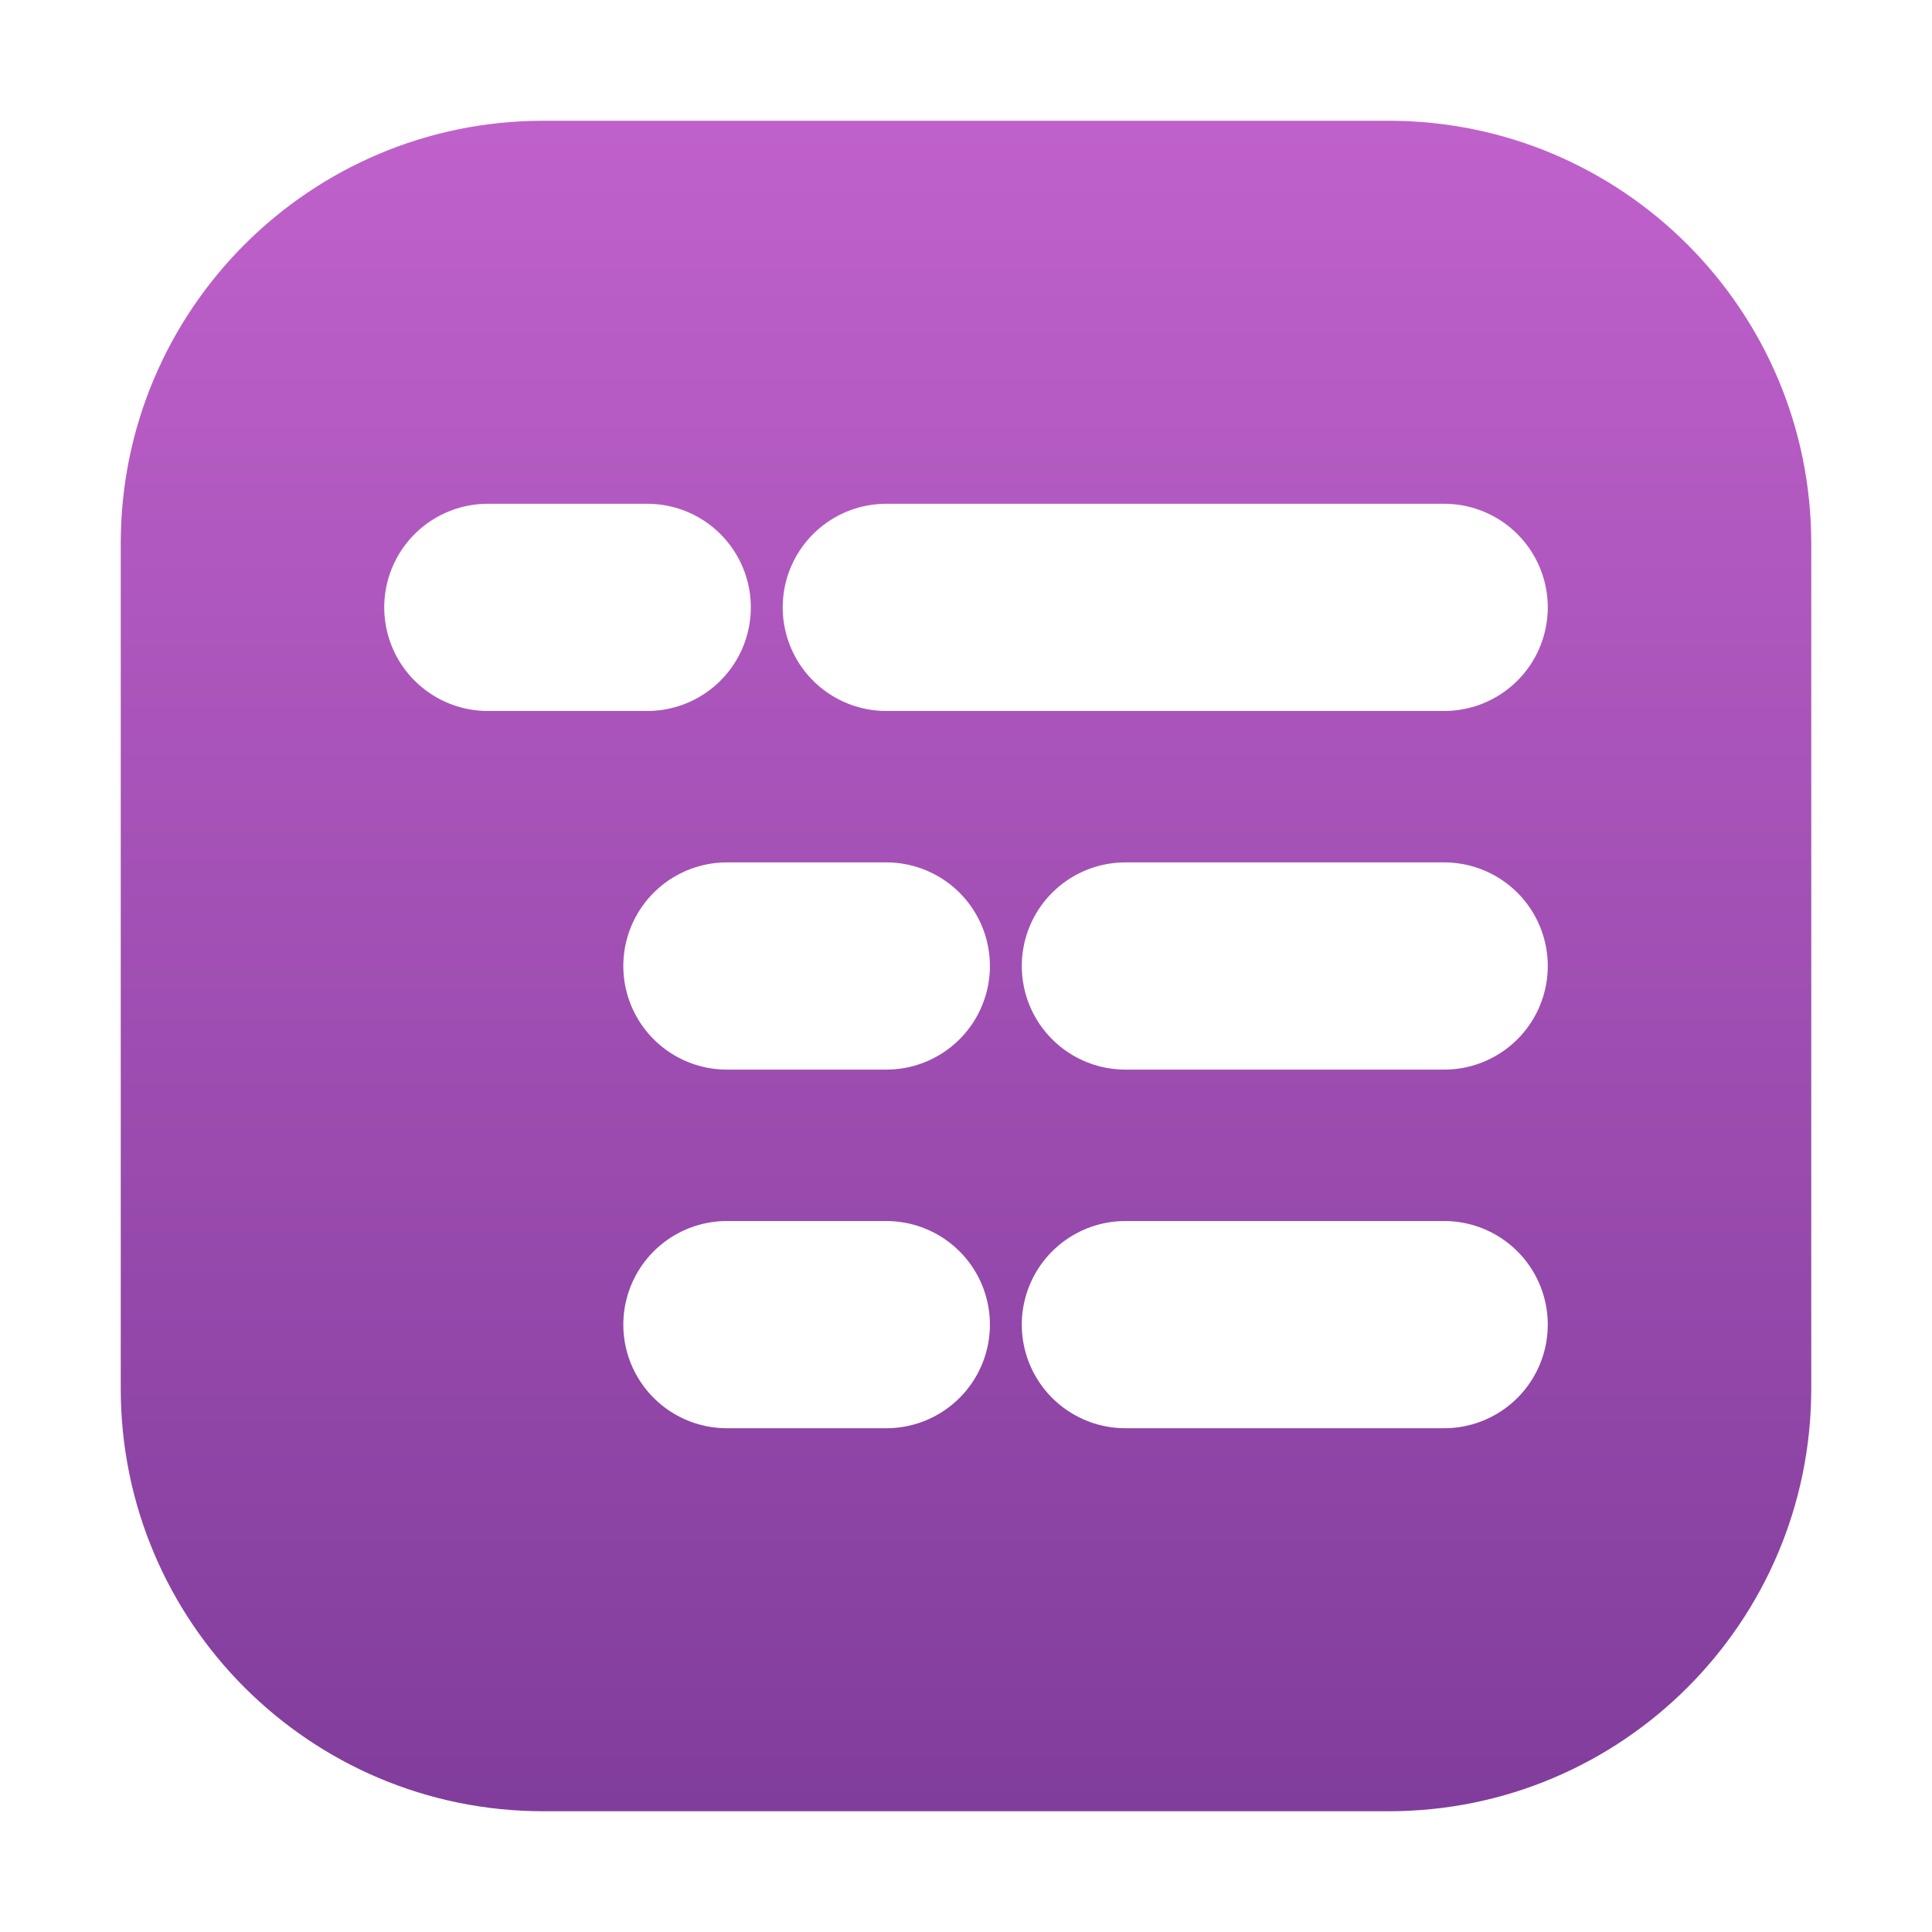
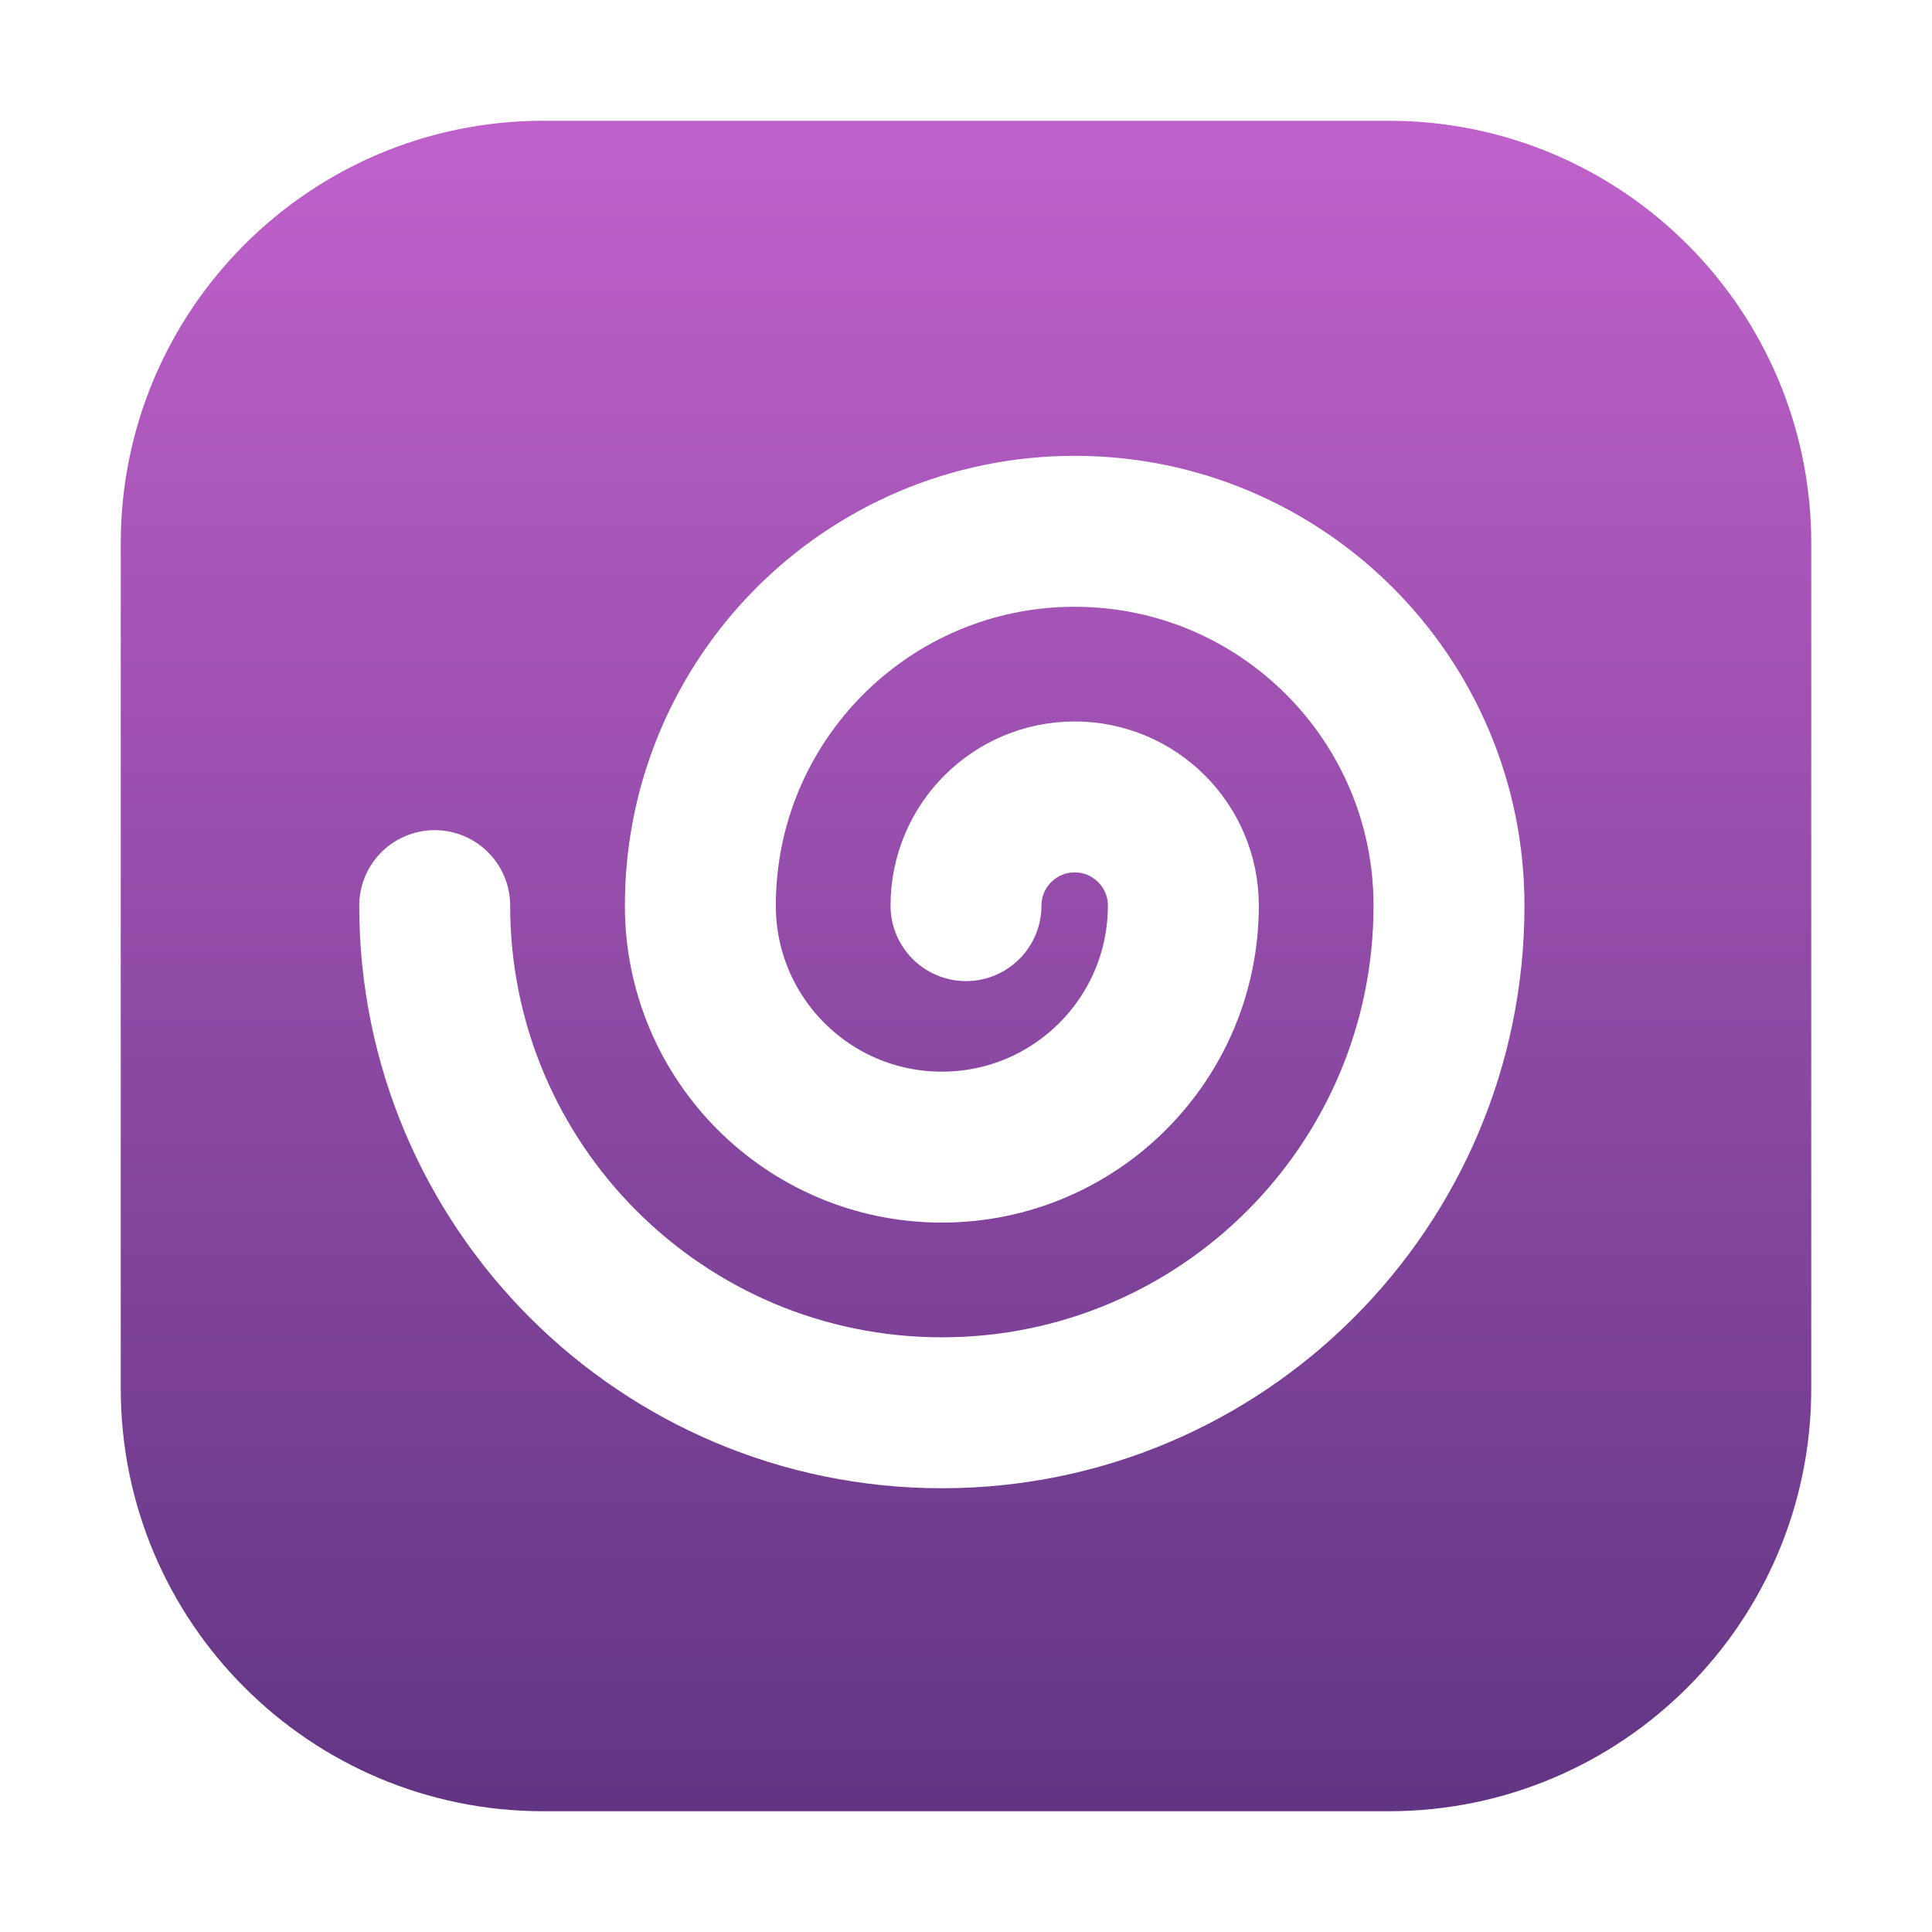
<svg xmlns="http://www.w3.org/2000/svg" viewBox="0 0 16 16" width="16" height="16">
  <defs>
-     <linearGradient id="gr5" x1="0" y1="0" x2="0" y2="1">
+     <linearGradient id="xf-yaml-0" x1="0" y1="0" x2="0" y2="1">
      <stop offset="0" stop-color="#c061cb" />
-       <stop offset="1" stop-color="#813d9c" />
+       <stop offset="1" stop-color="#613583" />
    </linearGradient>
  </defs>
-   <rect x="1" y="1" width="14" height="14" rx="3.5" fill="url(#gr5)" />
+   <rect x="1" y="1" width="14" height="14" rx="3.5" fill="url(#xf-yaml-0)" />
  <g style="color:#fff">
-     <g transform="translate(8 8) scale(0.66) translate(-8 -8)">
-       <path fill="none" stroke="currentColor" stroke-width="2.6" stroke-linecap="round" stroke-linejoin="round" d="M2 3.5h2M7 3.5h7M5 8h2M10 8h4M5 12.5h2M10 12.5h4" />
-     </g>
+     <path fill="none" stroke="currentColor" stroke-width="1.25" stroke-linecap="round" stroke-linejoin="round" d="M8 7.5a.9 .9 0 0 1 1.8 0a2 2 0 0 1-4 0a3.1 3.1 0 0 1 6.2 0a4.2 4.2 0 0 1-8.4 0" />
  </g>
</svg>
